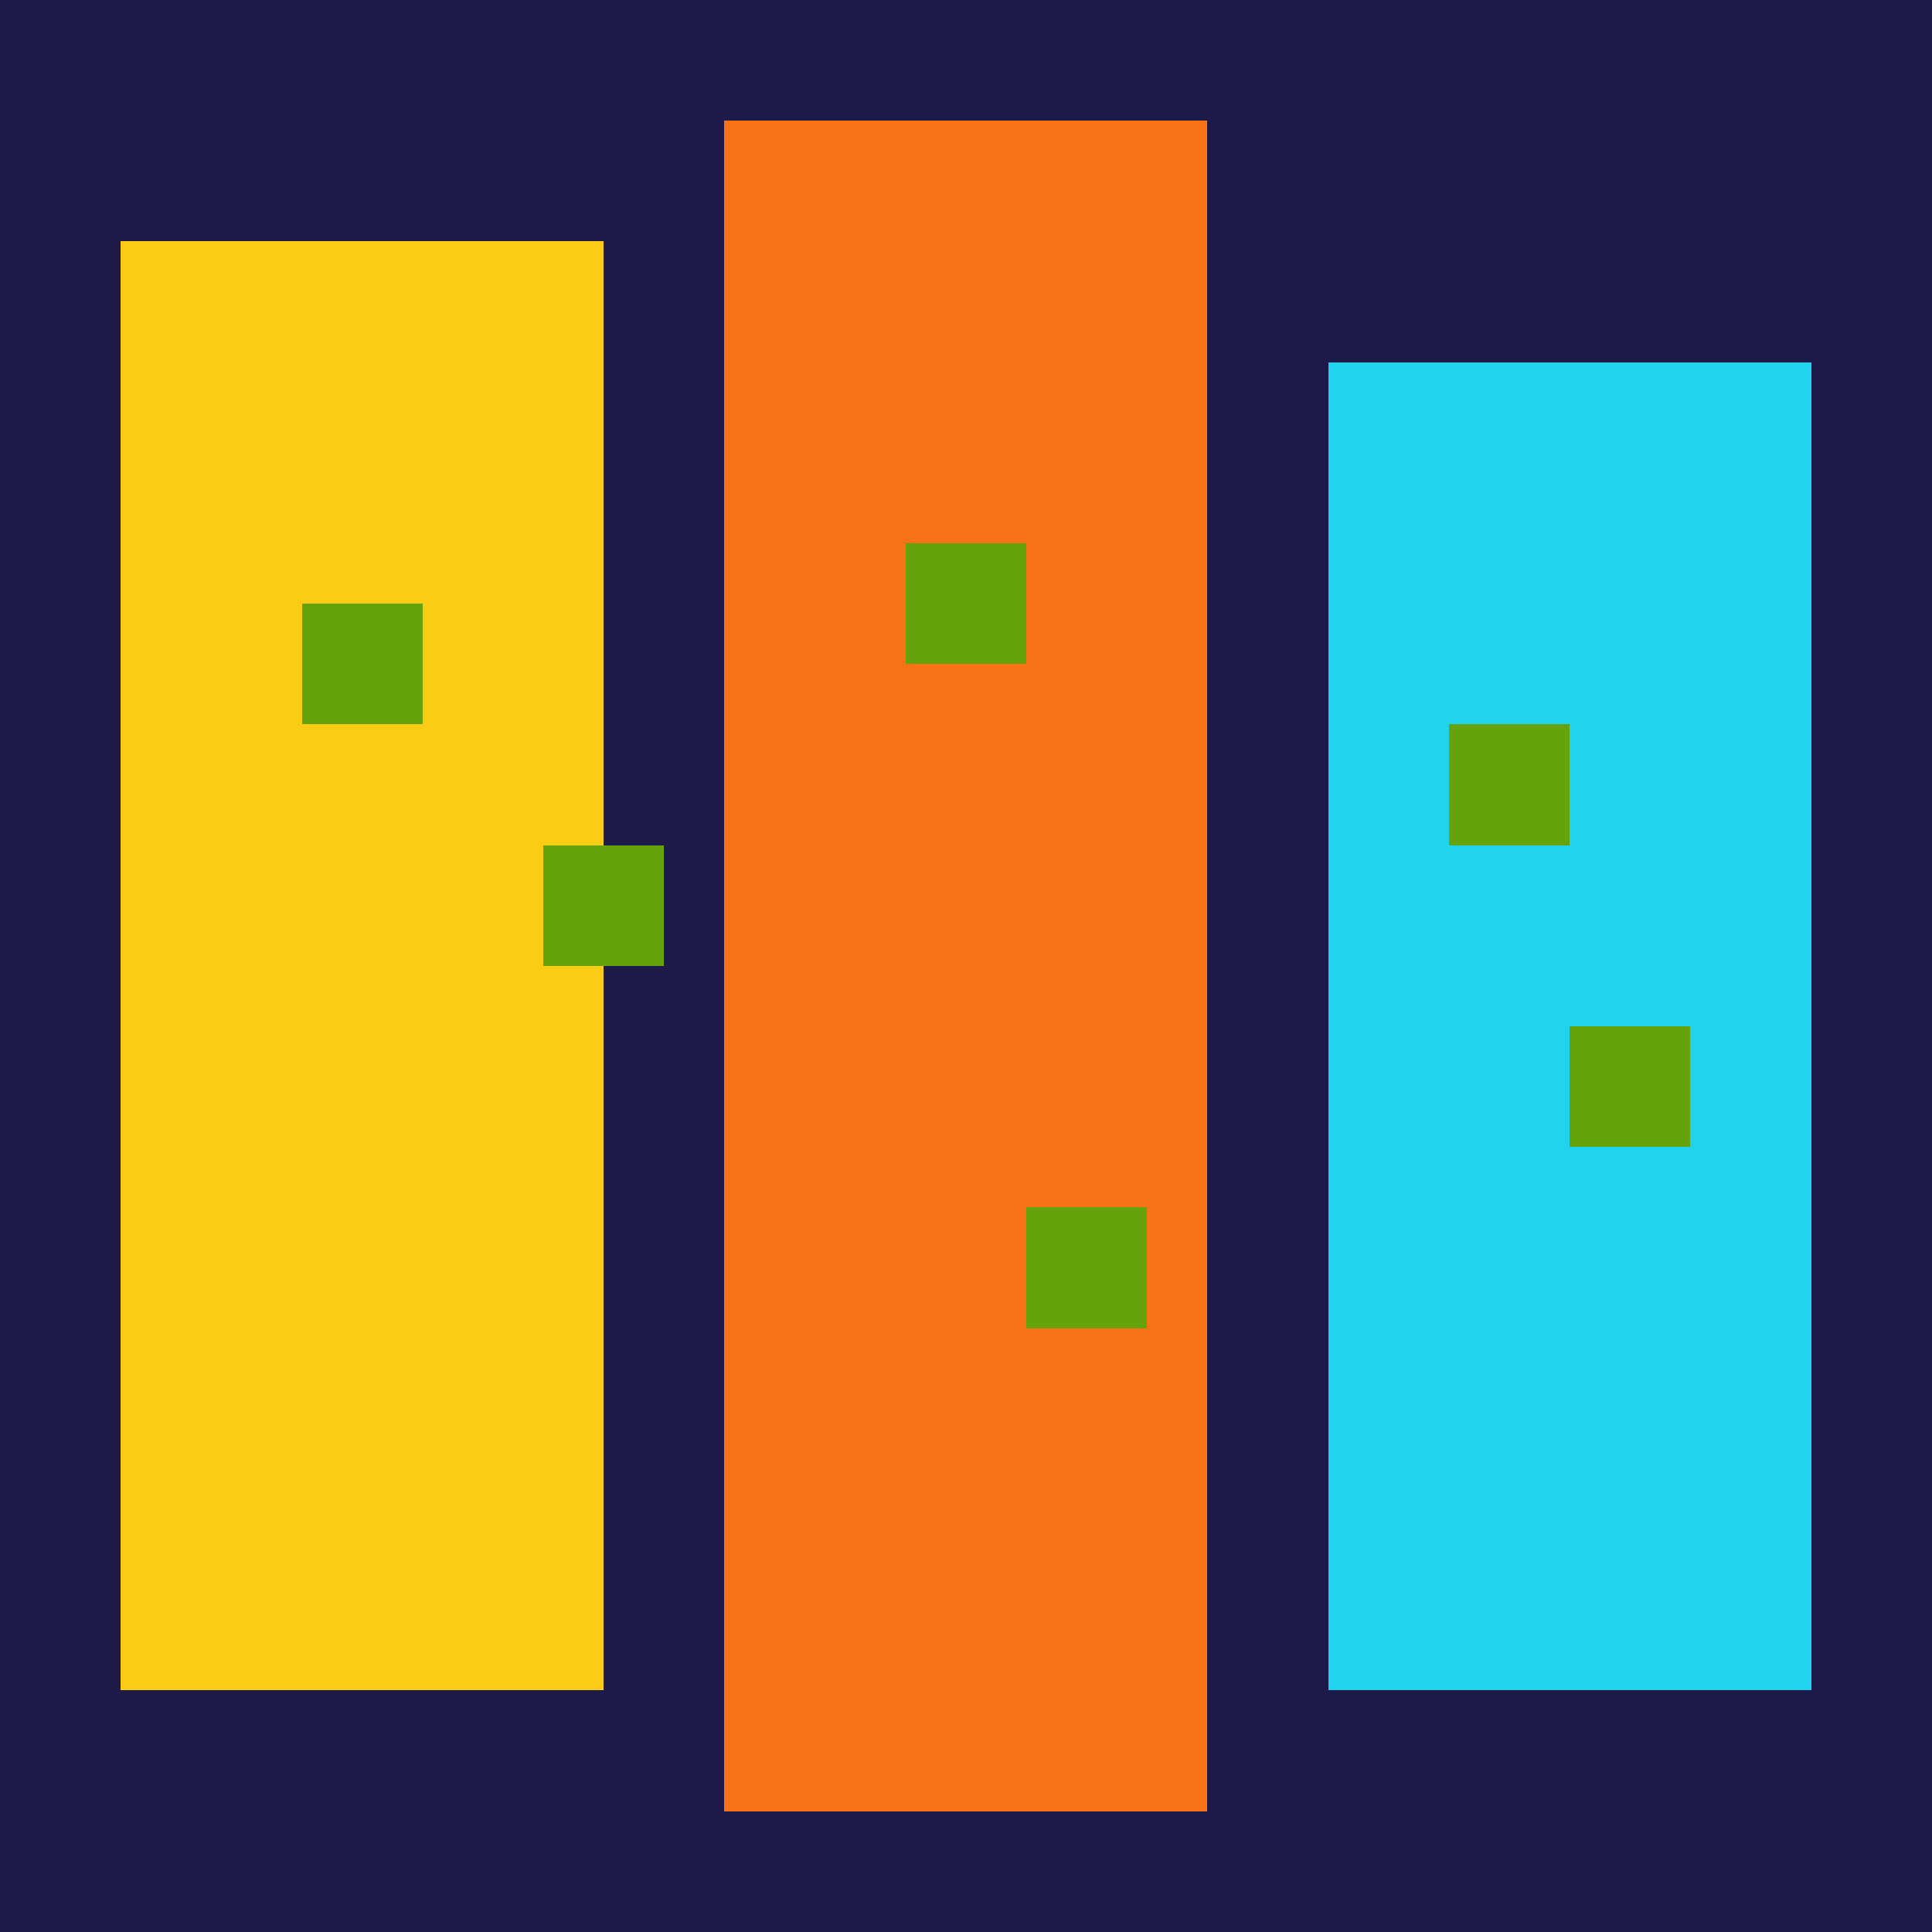
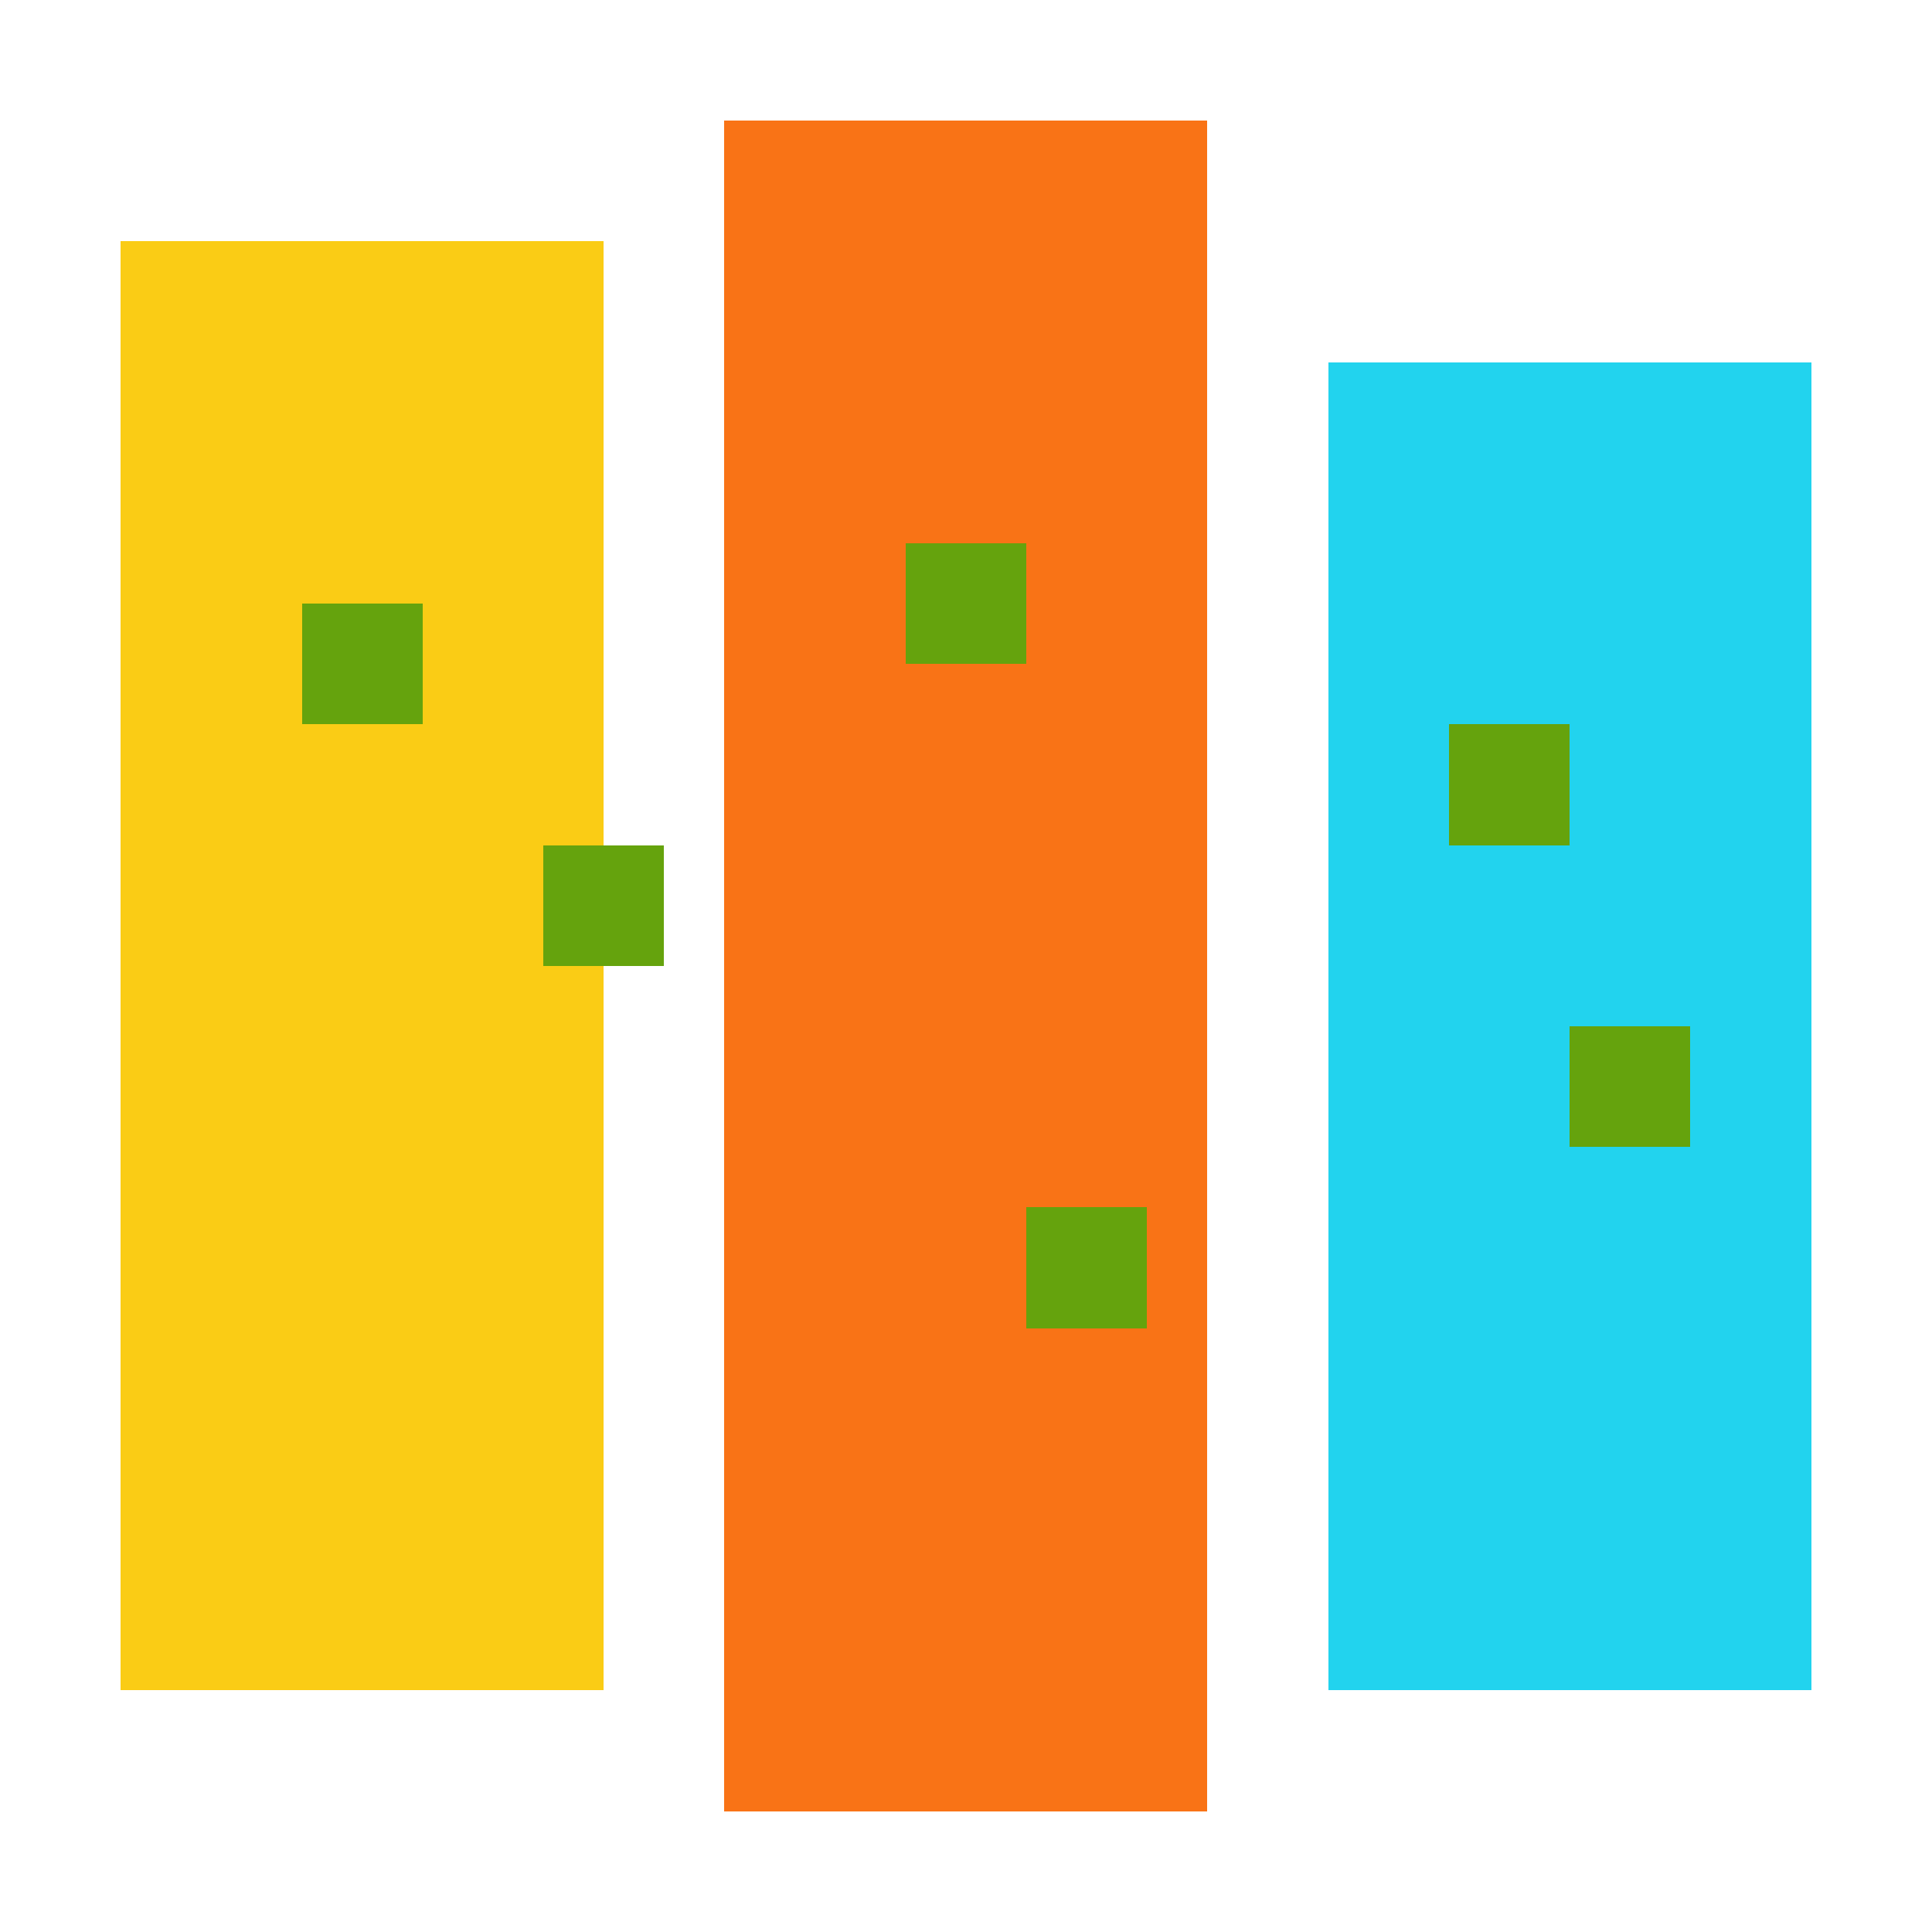
<svg xmlns="http://www.w3.org/2000/svg" viewBox="0 0 64 64" shape-rendering="crispEdges">
-   <rect width="64" height="64" fill="#1e1b4b" />
  <rect x="4" y="8" width="16" height="48" fill="#facc15" />
  <rect x="24" y="4" width="16" height="56" fill="#f97316" />
  <rect x="44" y="12" width="16" height="44" fill="#22d3ee" />
  <rect x="10" y="20" width="4" height="4" fill="#65a30d" />
  <rect x="18" y="28" width="4" height="4" fill="#65a30d" />
  <rect x="30" y="18" width="4" height="4" fill="#65a30d" />
  <rect x="34" y="40" width="4" height="4" fill="#65a30d" />
  <rect x="48" y="24" width="4" height="4" fill="#65a30d" />
  <rect x="52" y="34" width="4" height="4" fill="#65a30d" />
</svg>
